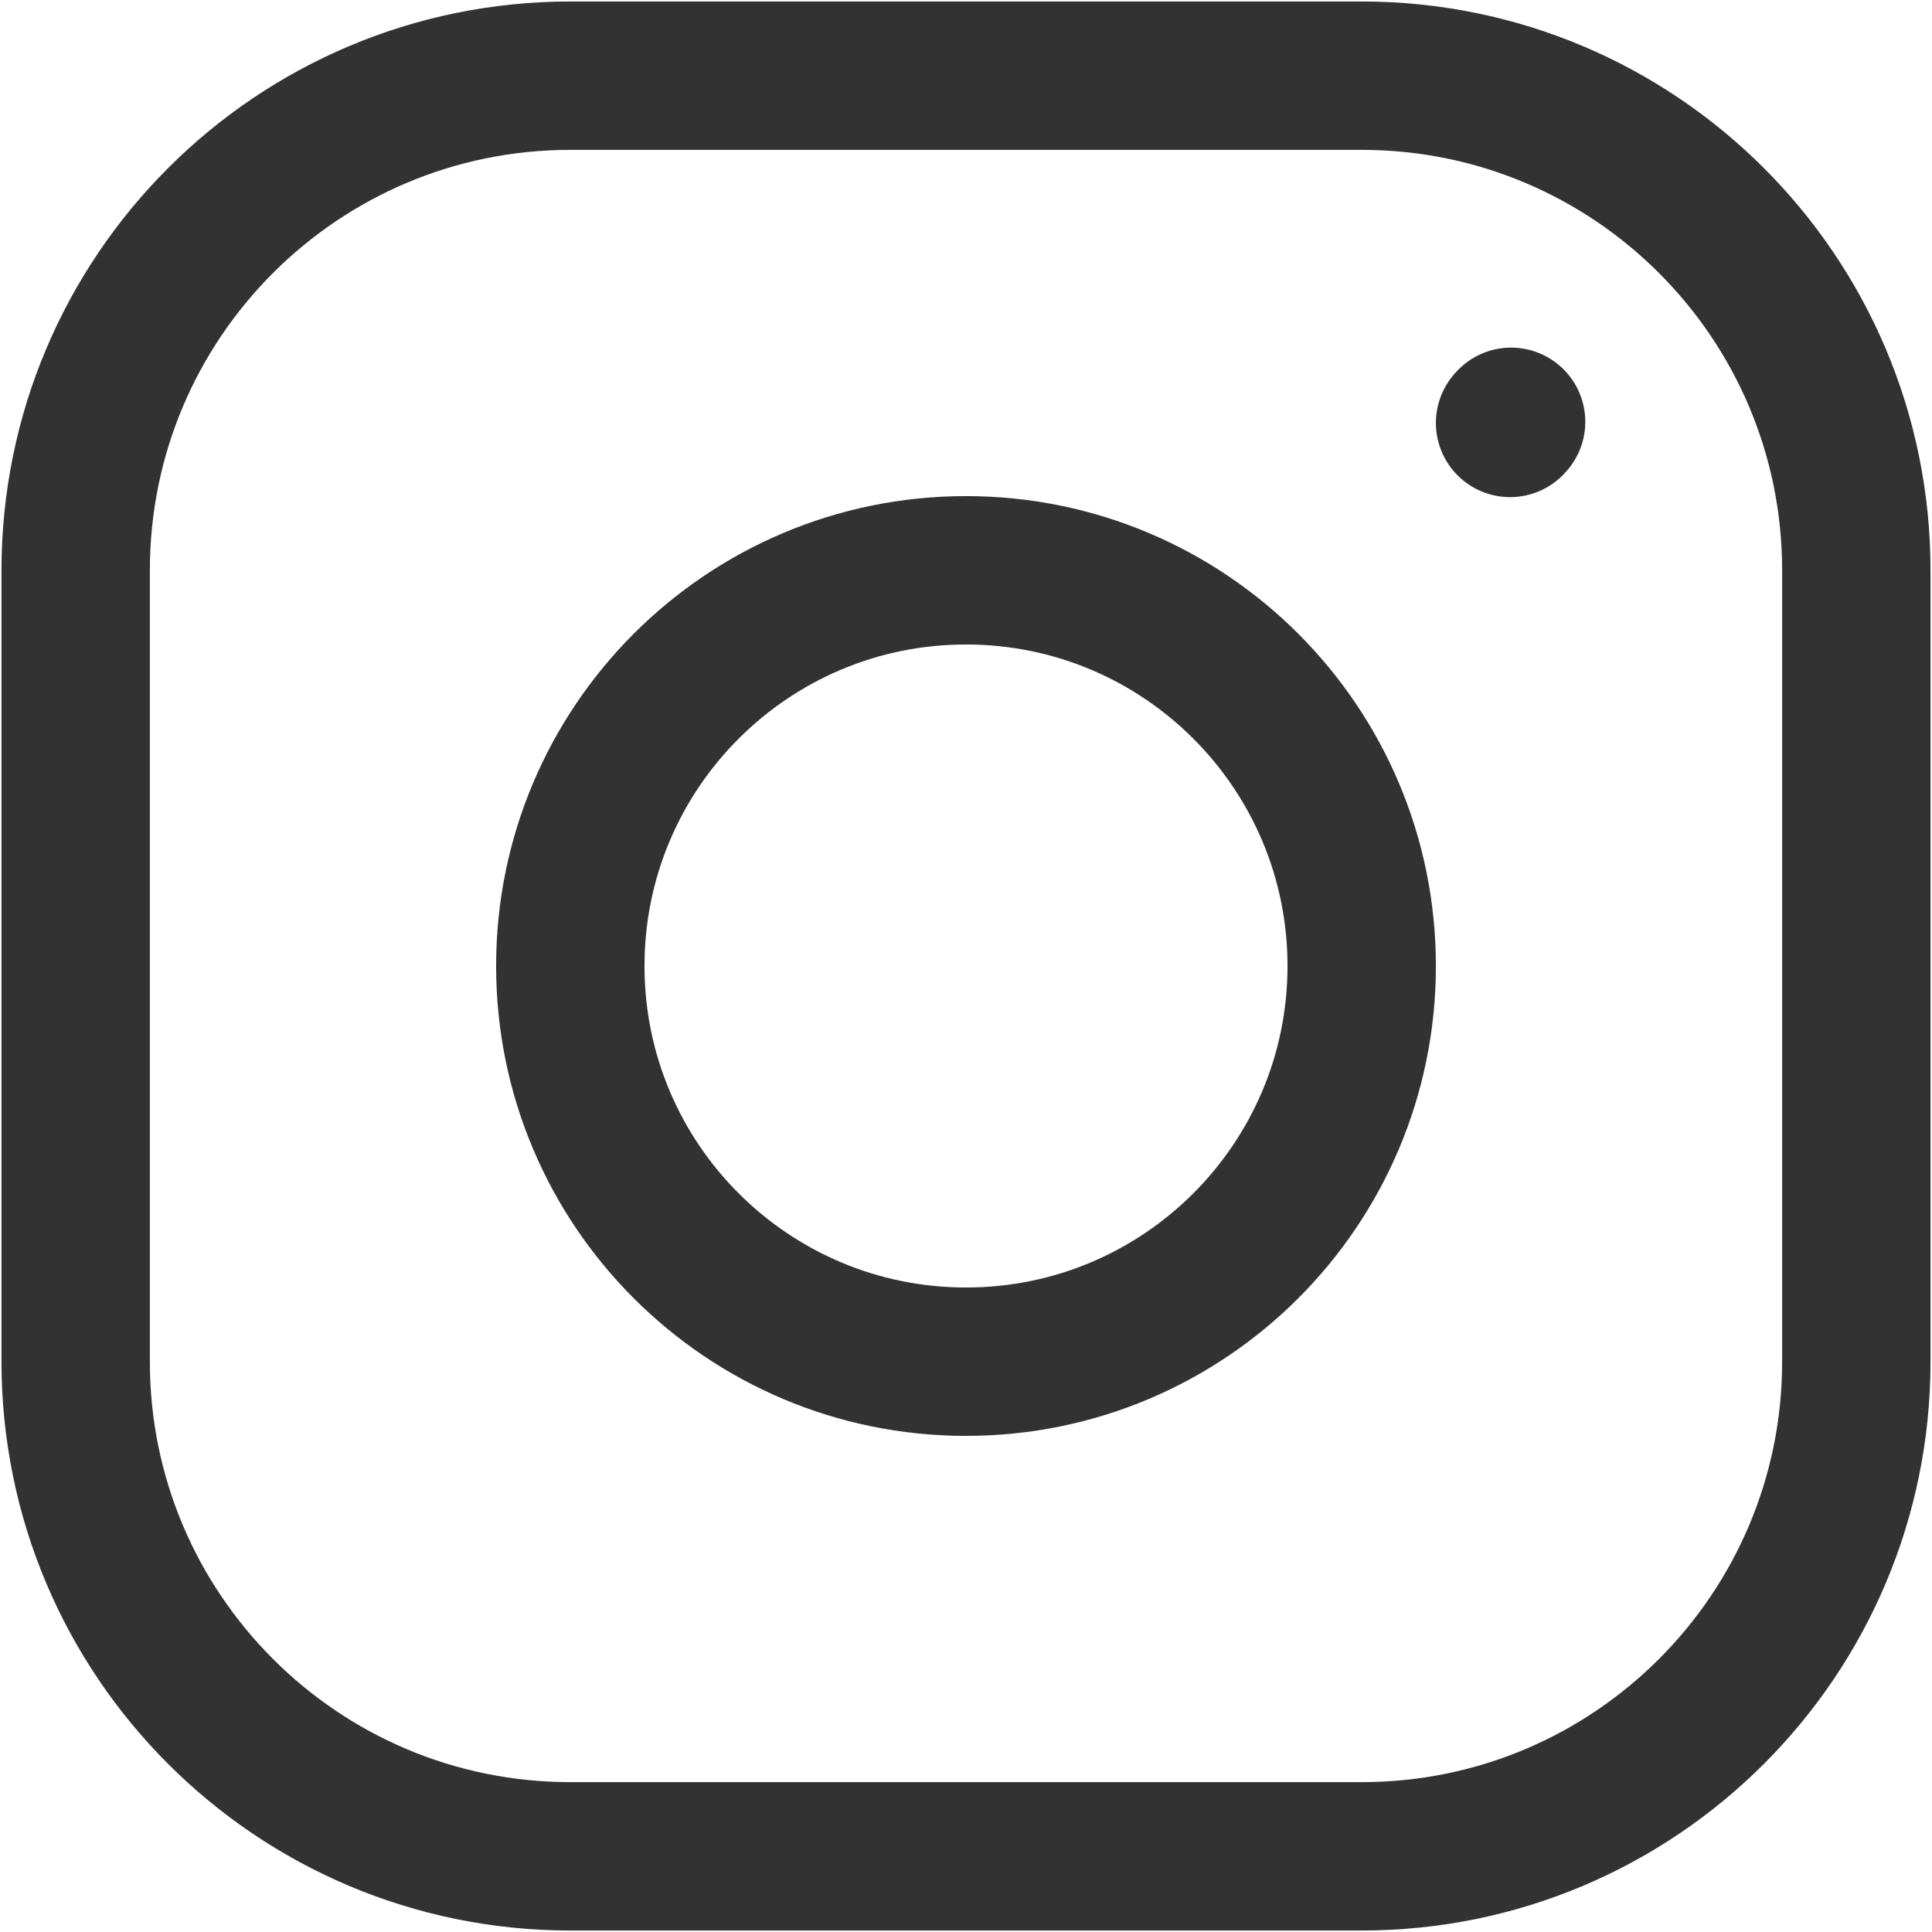
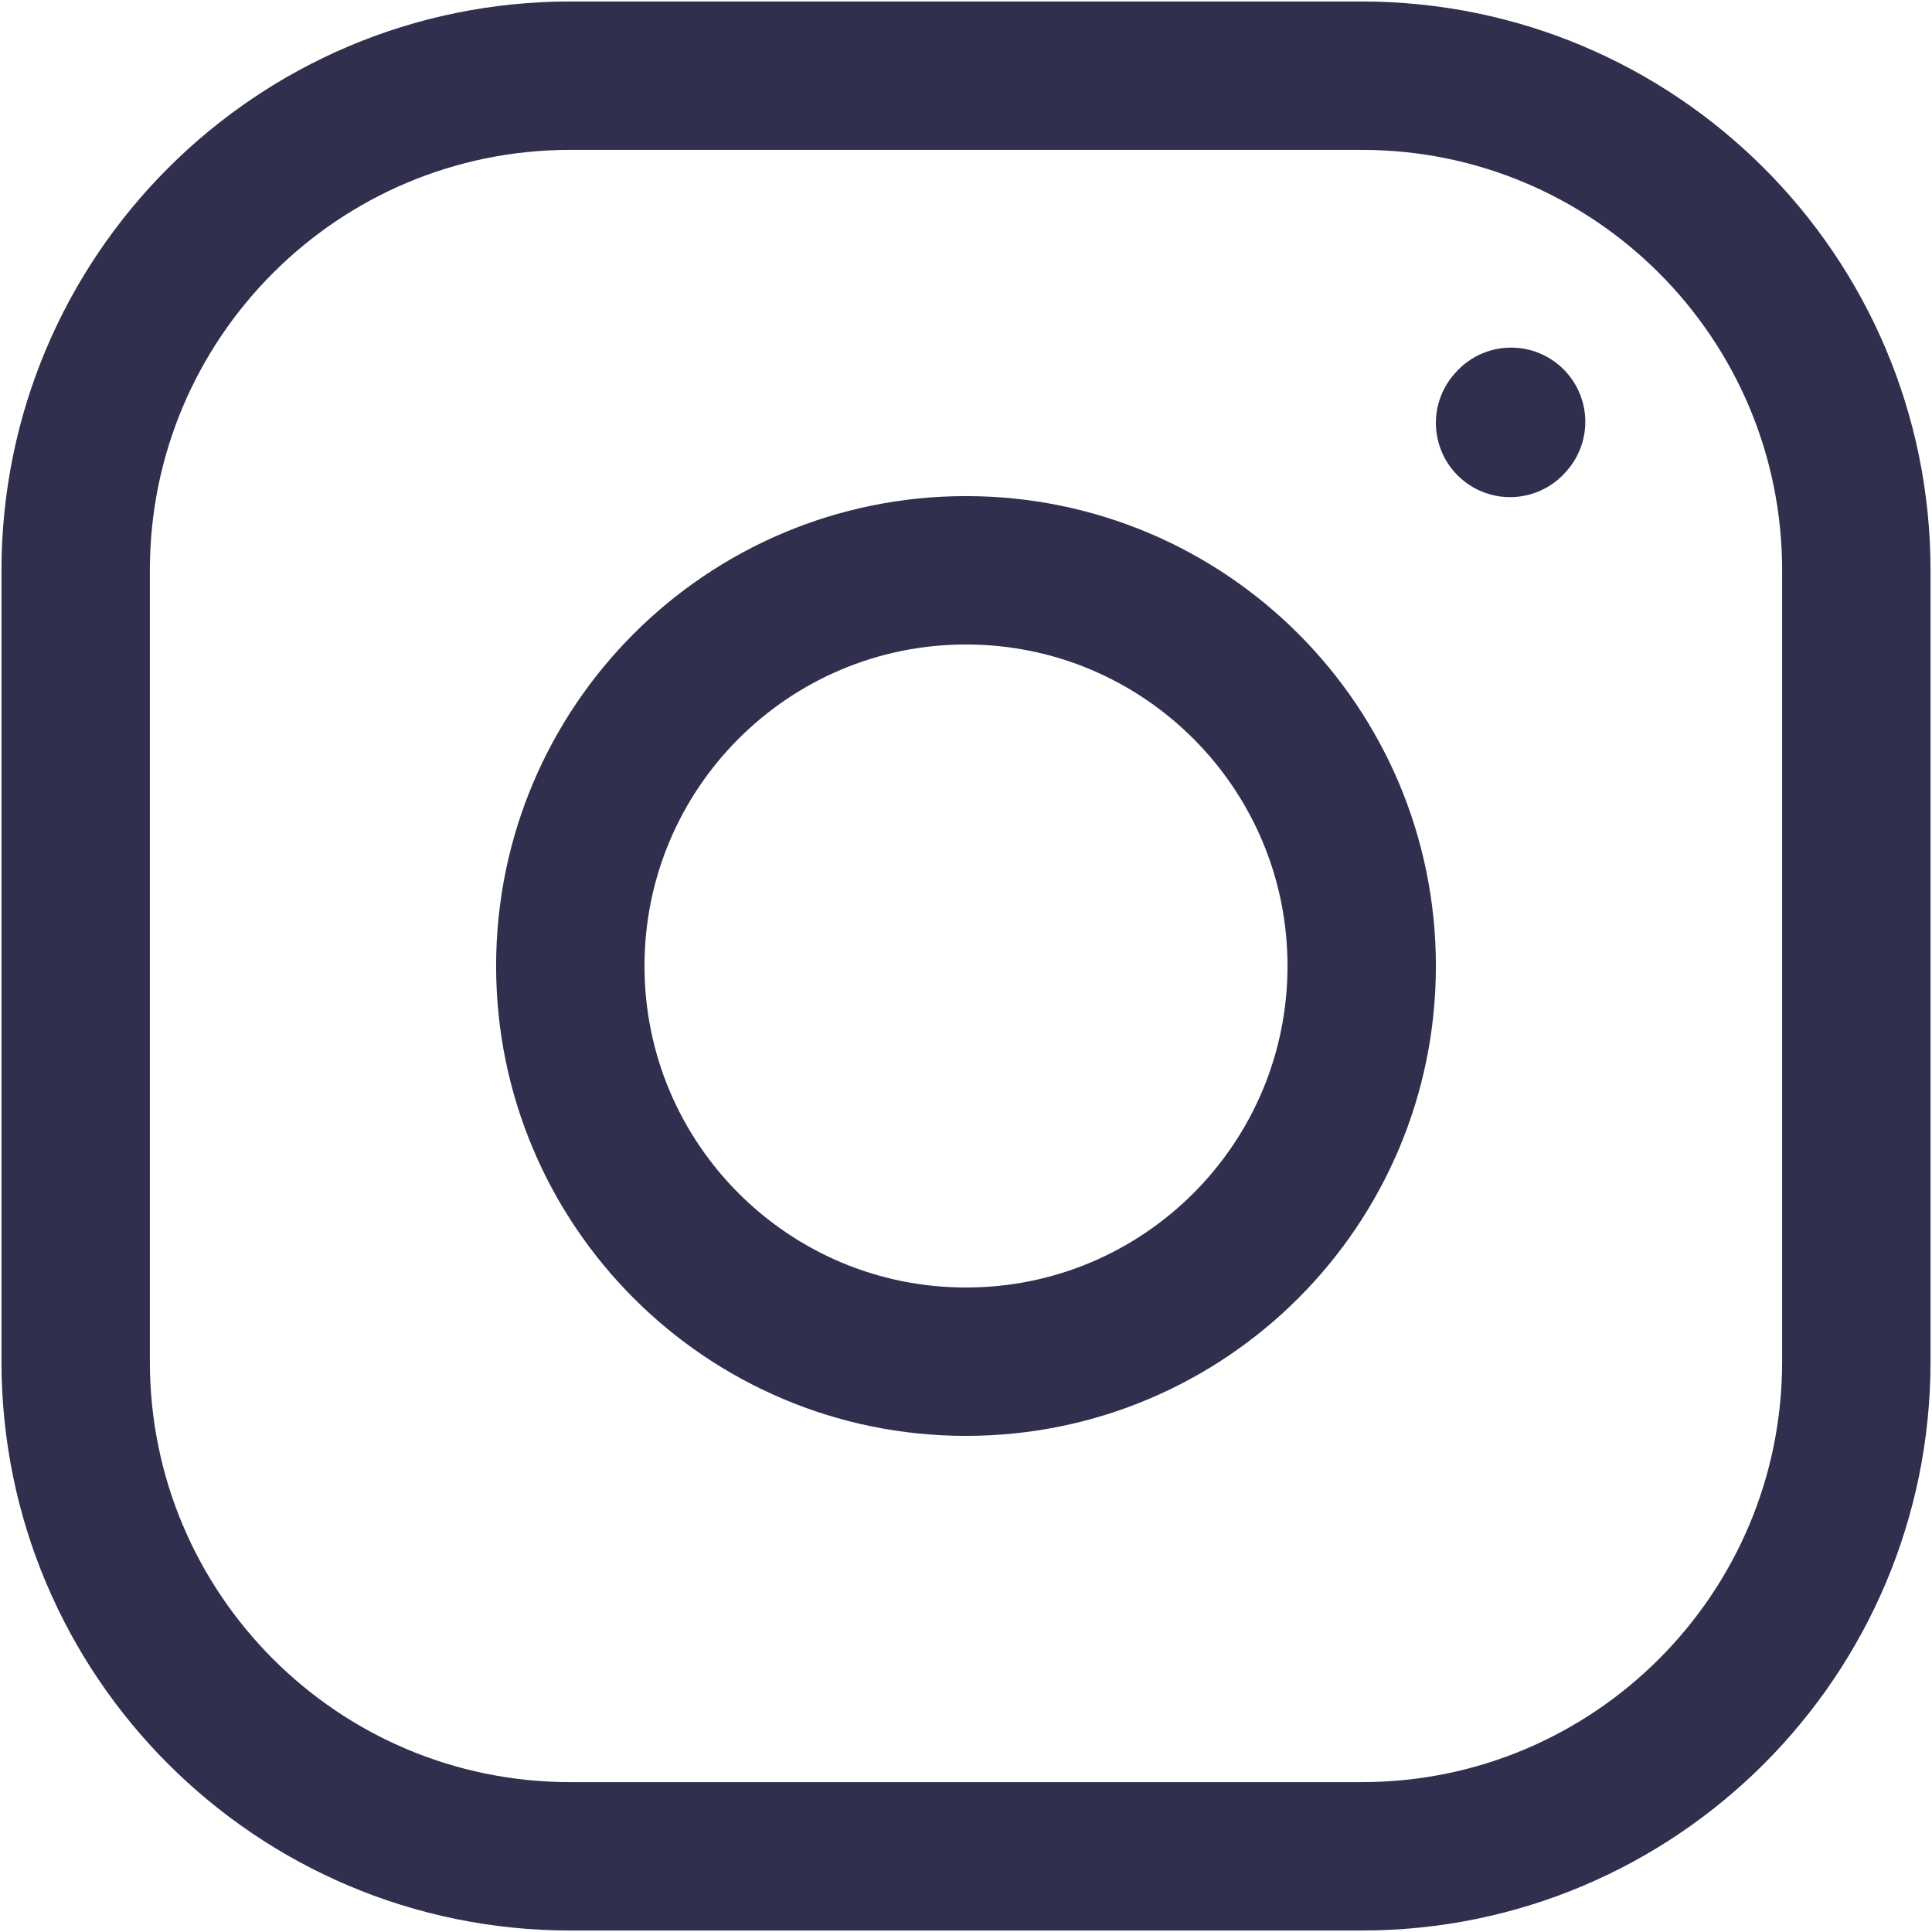
<svg xmlns="http://www.w3.org/2000/svg" width="434" height="434" viewBox="0 0 434 434" fill="none">
-   <path d="M217 305.888C266.092 305.888 305.889 266.09 305.889 216.999C305.889 167.907 266.092 128.11 217 128.11C167.908 128.11 128.112 167.907 128.112 216.999C128.112 266.09 167.908 305.888 217 305.888Z" stroke="#323232" stroke-width="33.333" stroke-linecap="round" stroke-linejoin="round" />
-   <path d="M17 305.889V128.111C17 66.746 66.746 17 128.111 17H305.889C367.253 17 417 66.746 417 128.111V305.889C417 367.253 367.253 417 305.889 417H128.111C66.746 417 17 367.253 17 305.889Z" stroke="#323232" stroke-width="33.333" />
-   <path d="M339.222 95.007L339.452 94.752" stroke="#323232" stroke-width="33.333" stroke-linecap="round" stroke-linejoin="round" />
+   <path d="M217 305.888C266.092 305.888 305.889 266.09 305.889 216.999C305.889 167.907 266.092 128.11 217 128.11C167.908 128.11 128.112 167.907 128.112 216.999C128.112 266.09 167.908 305.888 217 305.888Z" stroke="#302F4D" stroke-width="33.333" stroke-linecap="round" stroke-linejoin="round" />
+   <path d="M17 305.889V128.111C17 66.746 66.746 17 128.111 17H305.889C367.253 17 417 66.746 417 128.111V305.889C417 367.253 367.253 417 305.889 417H128.111C66.746 417 17 367.253 17 305.889Z" stroke="#302F4D" stroke-width="33.333" />
+   <path d="M339.222 95.007L339.452 94.752" stroke="#302F4D" stroke-width="33.333" stroke-linecap="round" stroke-linejoin="round" />
</svg>
